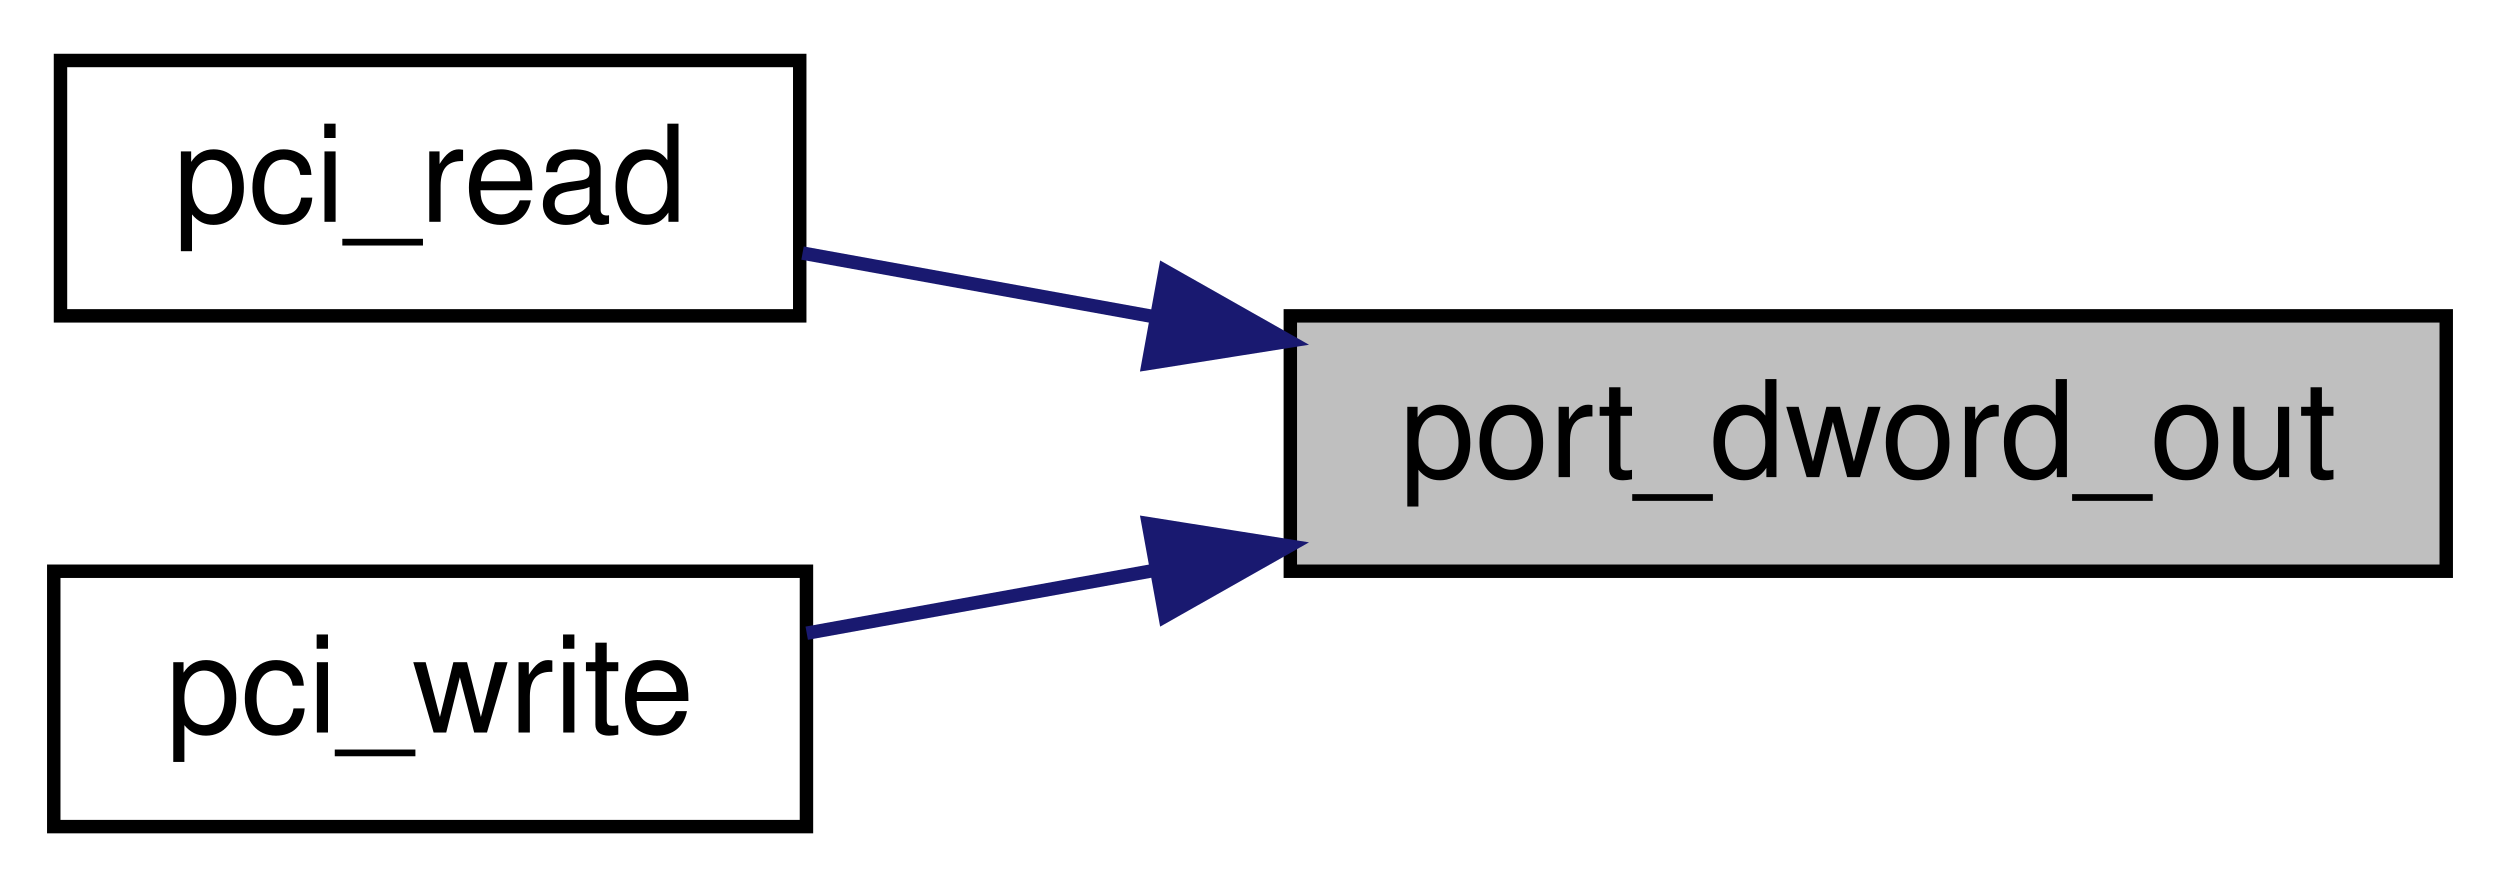
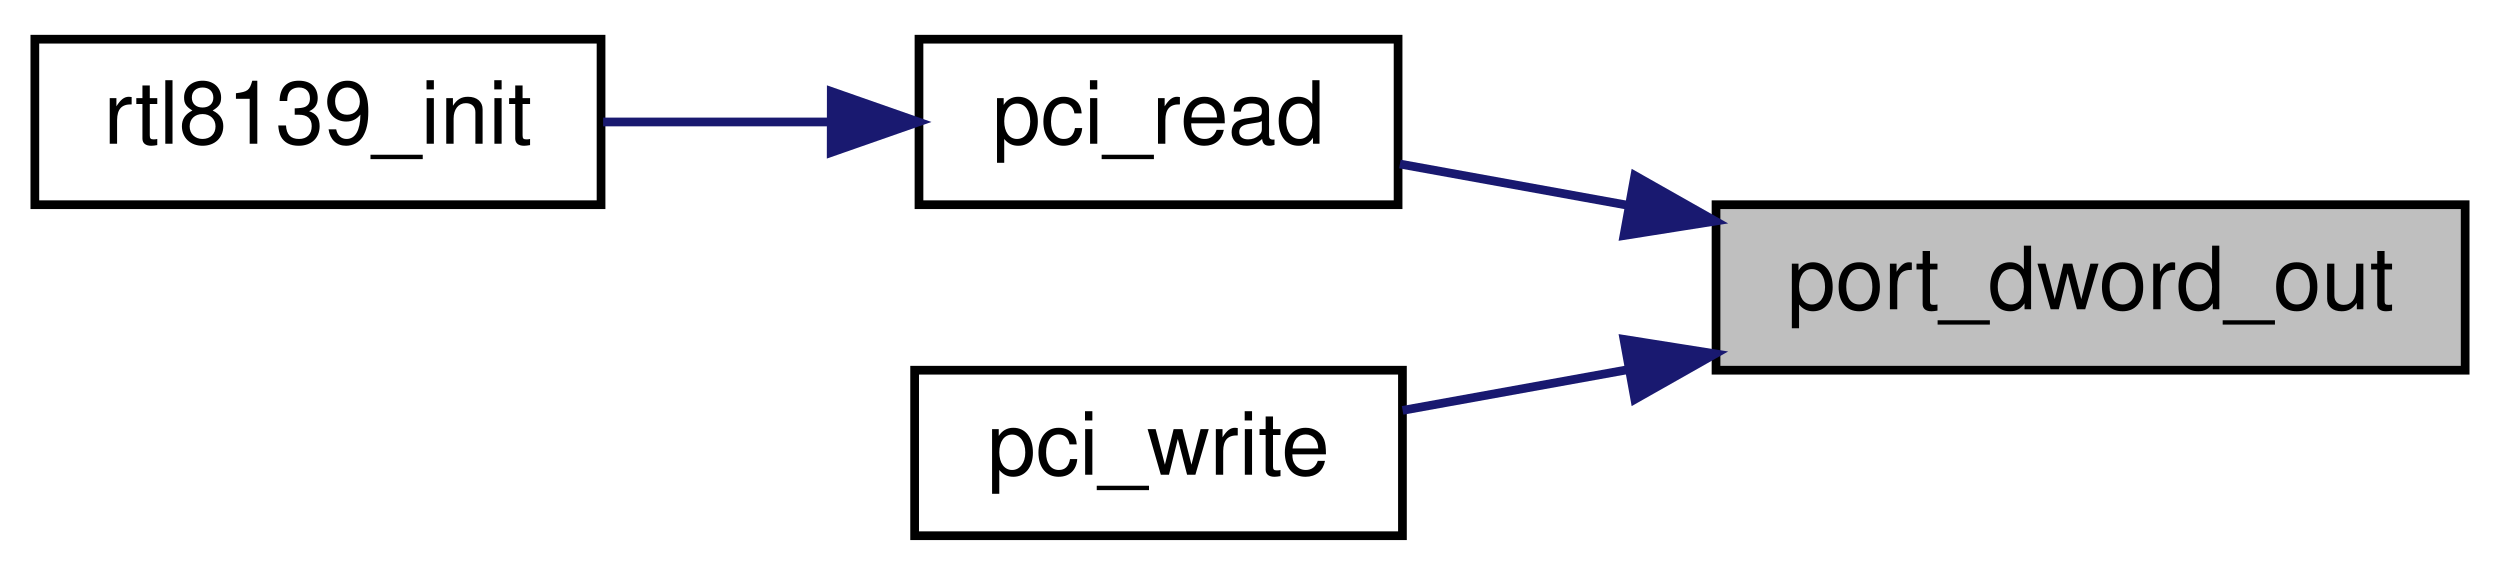
- <svg xmlns="http://www.w3.org/2000/svg" xmlns:xlink="http://www.w3.org/1999/xlink" width="186pt" height="66pt" viewBox="0.00 0.00 186.00 66.00">
+ <svg xmlns="http://www.w3.org/2000/svg" xmlns:xlink="http://www.w3.org/1999/xlink" width="287pt" height="66pt" viewBox="0.00 0.00 287.00 66.00">
  <g id="graph0" class="graph" transform="scale(1 1) rotate(0) translate(4 62)">
    <g id="node1" class="node">
      <g id="a_node1">
        <a xlink:title=" ">
-           <polygon fill="#bfbfbf" stroke="black" points="92,-19.5 92,-38.5 178,-38.5 178,-19.5 92,-19.5" />
-           <text text-anchor="middle" x="135" y="-26.5" font-family="Helvetica,sans-Serif" font-size="10.00">port_dword_out</text>
+           <polygon fill="#bfbfbf" stroke="black" points="193,-19.5 193,-38.5 279,-38.5 279,-19.5 193,-19.5" />
+           <text text-anchor="middle" x="236" y="-26.5" font-family="Helvetica,sans-Serif" font-size="10.00">port_dword_out</text>
        </a>
      </g>
    </g>
    <g id="node2" class="node">
      <g id="a_node2">
        <a xlink:href="pci_8c.html#abb0a8e6fa16437a49fe35b85a84feec2" target="_top" xlink:title=" ">
-           <polygon fill="none" stroke="black" points="0.5,-38.5 0.5,-57.5 55.5,-57.5 55.5,-38.5 0.5,-38.5" />
-           <text text-anchor="middle" x="28" y="-45.5" font-family="Helvetica,sans-Serif" font-size="10.00">pci_read</text>
+           <polygon fill="none" stroke="black" points="101.5,-38.5 101.5,-57.5 156.5,-57.5 156.5,-38.5 101.5,-38.5" />
+           <text text-anchor="middle" x="129" y="-45.5" font-family="Helvetica,sans-Serif" font-size="10.00">pci_read</text>
        </a>
      </g>
    </g>
    <g id="edge1" class="edge">
-       <path fill="none" stroke="midnightblue" d="M82.05,-38.4C72.93,-40.05 63.78,-41.71 55.71,-43.17" />
-       <polygon fill="midnightblue" stroke="midnightblue" points="82.68,-41.84 91.9,-36.62 81.43,-34.96 82.68,-41.84" />
+       <path fill="none" stroke="midnightblue" d="M183.05,-38.4C173.93,-40.05 164.78,-41.71 156.71,-43.17" />
+       <polygon fill="midnightblue" stroke="midnightblue" points="183.68,-41.84 192.9,-36.62 182.43,-34.96 183.68,-41.84" />
+     </g>
+     <g id="node4" class="node">
+       <g id="a_node4">
+         <a xlink:href="pci_8c.html#a531322fe5567da0a2705f6131c079f65" target="_top" xlink:title=" ">
+           <polygon fill="none" stroke="black" points="101,-0.5 101,-19.5 157,-19.5 157,-0.5 101,-0.5" />
+           <text text-anchor="middle" x="129" y="-7.5" font-family="Helvetica,sans-Serif" font-size="10.00">pci_write</text>
+         </a>
+       </g>
+     </g>
+     <g id="edge3" class="edge">
+       <path fill="none" stroke="midnightblue" d="M182.86,-19.56C173.91,-17.95 164.95,-16.32 157.02,-14.89" />
+       <polygon fill="midnightblue" stroke="midnightblue" points="182.43,-23.04 192.9,-21.38 183.68,-16.16 182.43,-23.04" />
    </g>
    <g id="node3" class="node">
      <g id="a_node3">
-         <a xlink:href="pci_8c.html#a531322fe5567da0a2705f6131c079f65" target="_top" xlink:title=" ">
-           <polygon fill="none" stroke="black" points="0,-0.5 0,-19.5 56,-19.5 56,-0.5 0,-0.5" />
-           <text text-anchor="middle" x="28" y="-7.5" font-family="Helvetica,sans-Serif" font-size="10.00">pci_write</text>
+         <a xlink:href="rtl8139_8c.html#a24e07ef25a2b1581bca67bbb213a0931" target="_top" xlink:title=" ">
+           <polygon fill="none" stroke="black" points="0,-38.5 0,-57.5 65,-57.5 65,-38.5 0,-38.5" />
+           <text text-anchor="middle" x="32.5" y="-45.5" font-family="Helvetica,sans-Serif" font-size="10.00">rtl8139_init</text>
        </a>
      </g>
    </g>
    <g id="edge2" class="edge">
-       <path fill="none" stroke="midnightblue" d="M81.86,-19.56C72.91,-17.95 63.95,-16.32 56.02,-14.89" />
-       <polygon fill="midnightblue" stroke="midnightblue" points="81.43,-23.04 91.9,-21.38 82.68,-16.16 81.43,-23.04" />
+       <path fill="none" stroke="midnightblue" d="M91.27,-48C82.67,-48 73.59,-48 65.24,-48" />
+       <polygon fill="midnightblue" stroke="midnightblue" points="91.43,-51.5 101.42,-48 91.42,-44.5 91.43,-51.5" />
    </g>
  </g>
</svg>
